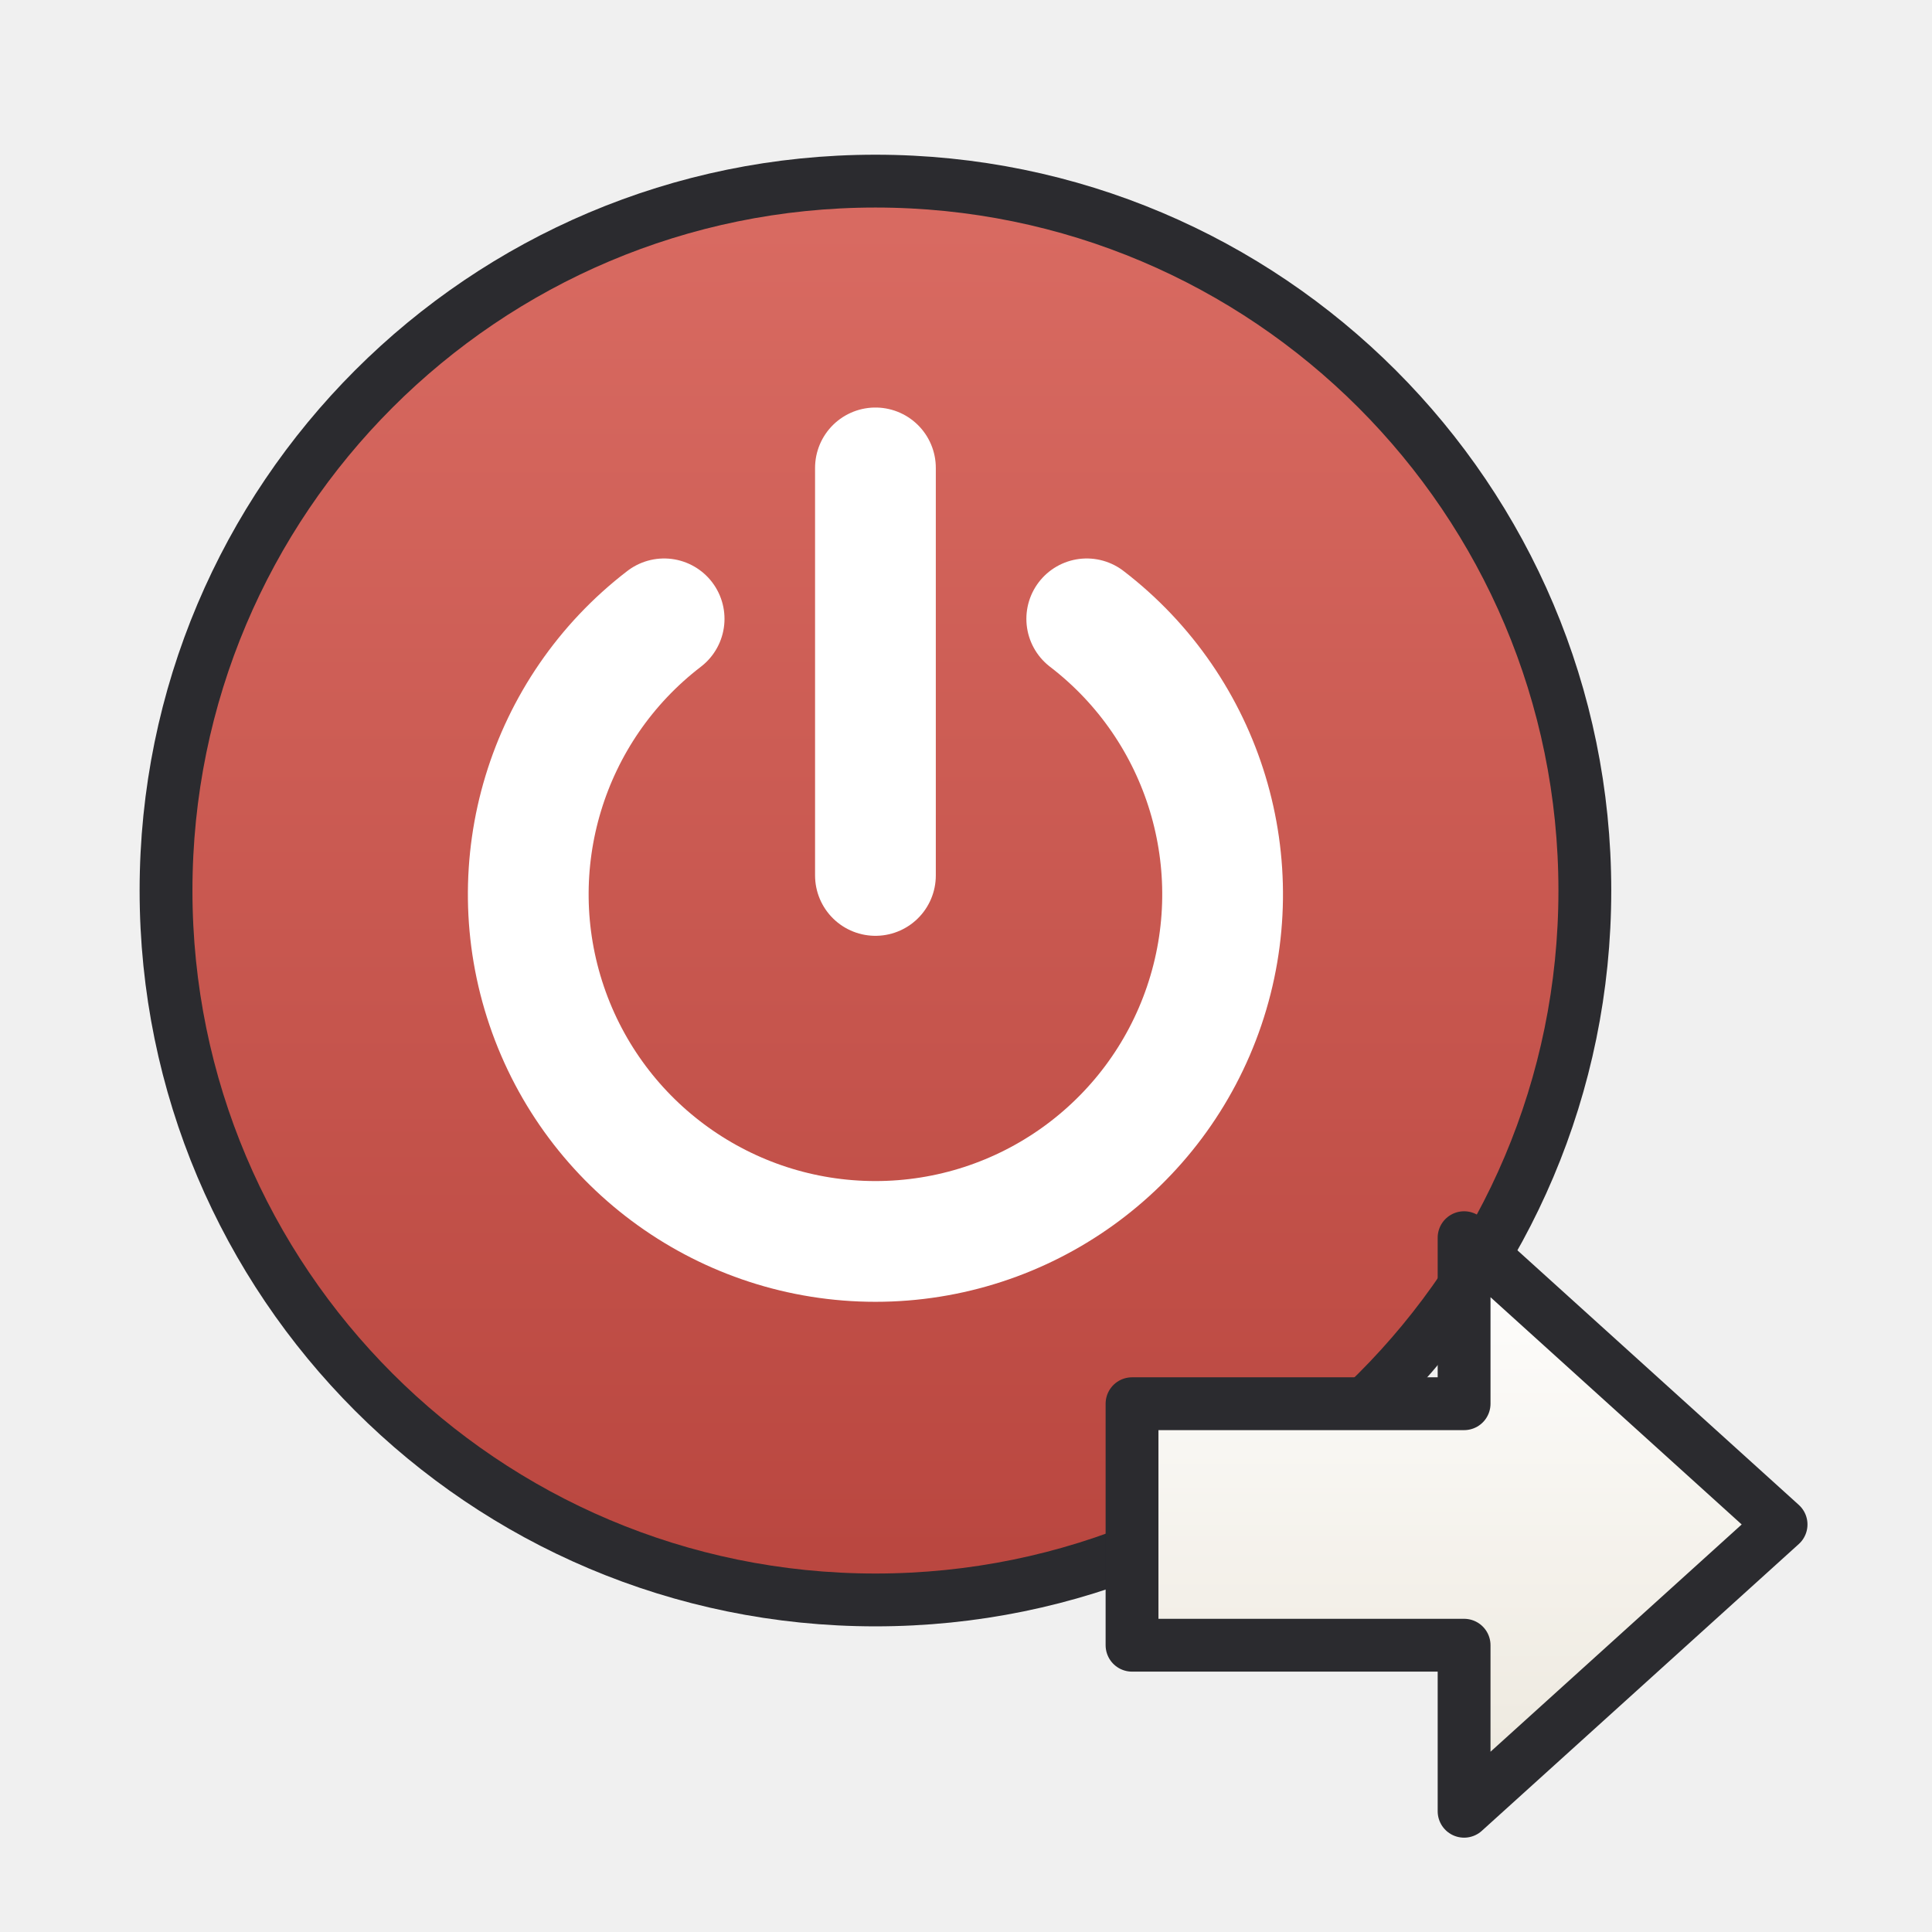
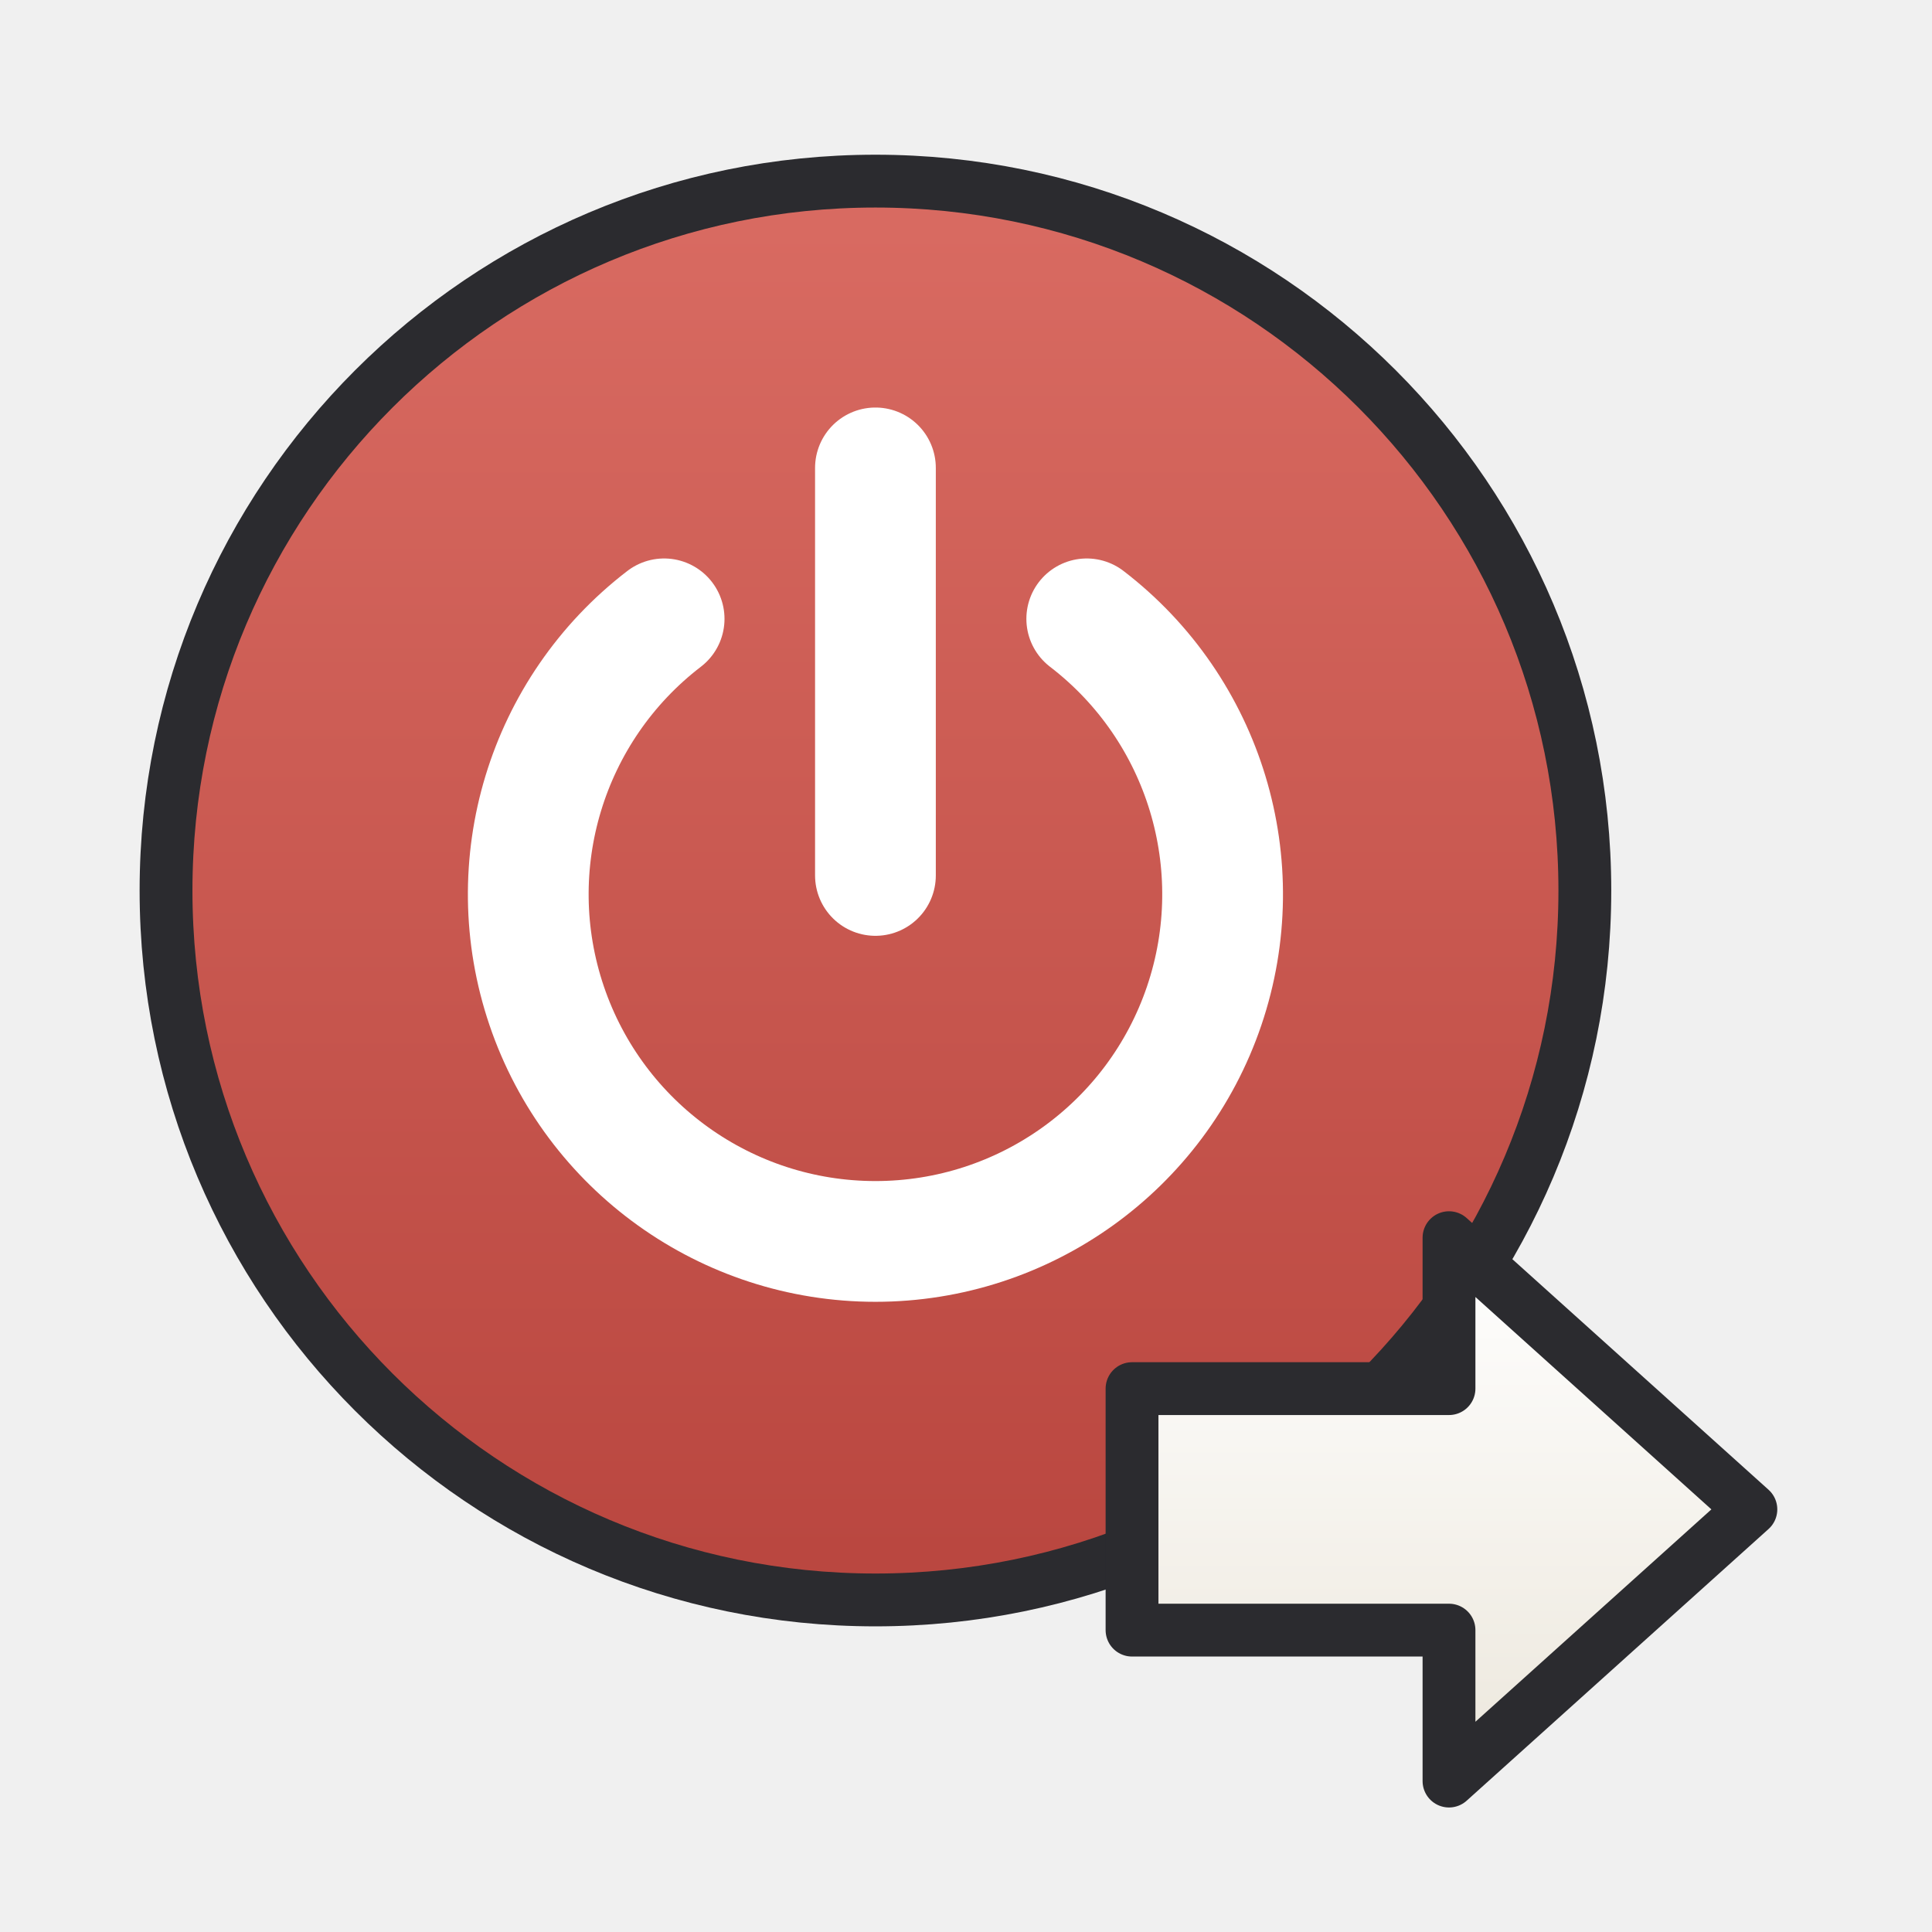
<svg xmlns="http://www.w3.org/2000/svg" width="256" height="256" viewBox="0 0 256 256">
  <defs>
    <linearGradient id="disc" x1="0" y1="0" x2="0" y2="1">
      <stop offset="0" stop-color="#D96B62" />
      <stop offset="1" stop-color="#B9463F" />
    </linearGradient>
    <linearGradient id="arrow" x1="0" y1="0" x2="0" y2="1">
      <stop offset="0" stop-color="#FFFFFF" />
      <stop offset="1" stop-color="#ECE7DC" />
    </linearGradient>
  </defs>
  <circle cx="116" cy="118" r="94" fill="url(#disc)" stroke="#2B2B2F" stroke-width="7" stroke-linejoin="round" stroke-linecap="round" class="outline" />
  <path d="M88 82A46 46 0 1 0 144 82" fill="none" stroke="#FFFFFF" stroke-width="16" stroke-linecap="round" class="detail" />
  <path d="M116 62V116" fill="none" stroke="#FFFFFF" stroke-width="16" stroke-linecap="round" class="detail" />
-   <path d="M150 186H194V164L236 202L194 240V218H150Z" fill="url(#arrow)" stroke="#2B2B2F" stroke-width="7" stroke-linejoin="round" stroke-linecap="round" class="outline" />
+   <path d="M150 184H192V164L232 200L192 236V216H150Z" fill="url(#arrow)" stroke="#2B2B2F" stroke-width="7" stroke-linejoin="round" stroke-linecap="round" class="outline" />
</svg>
